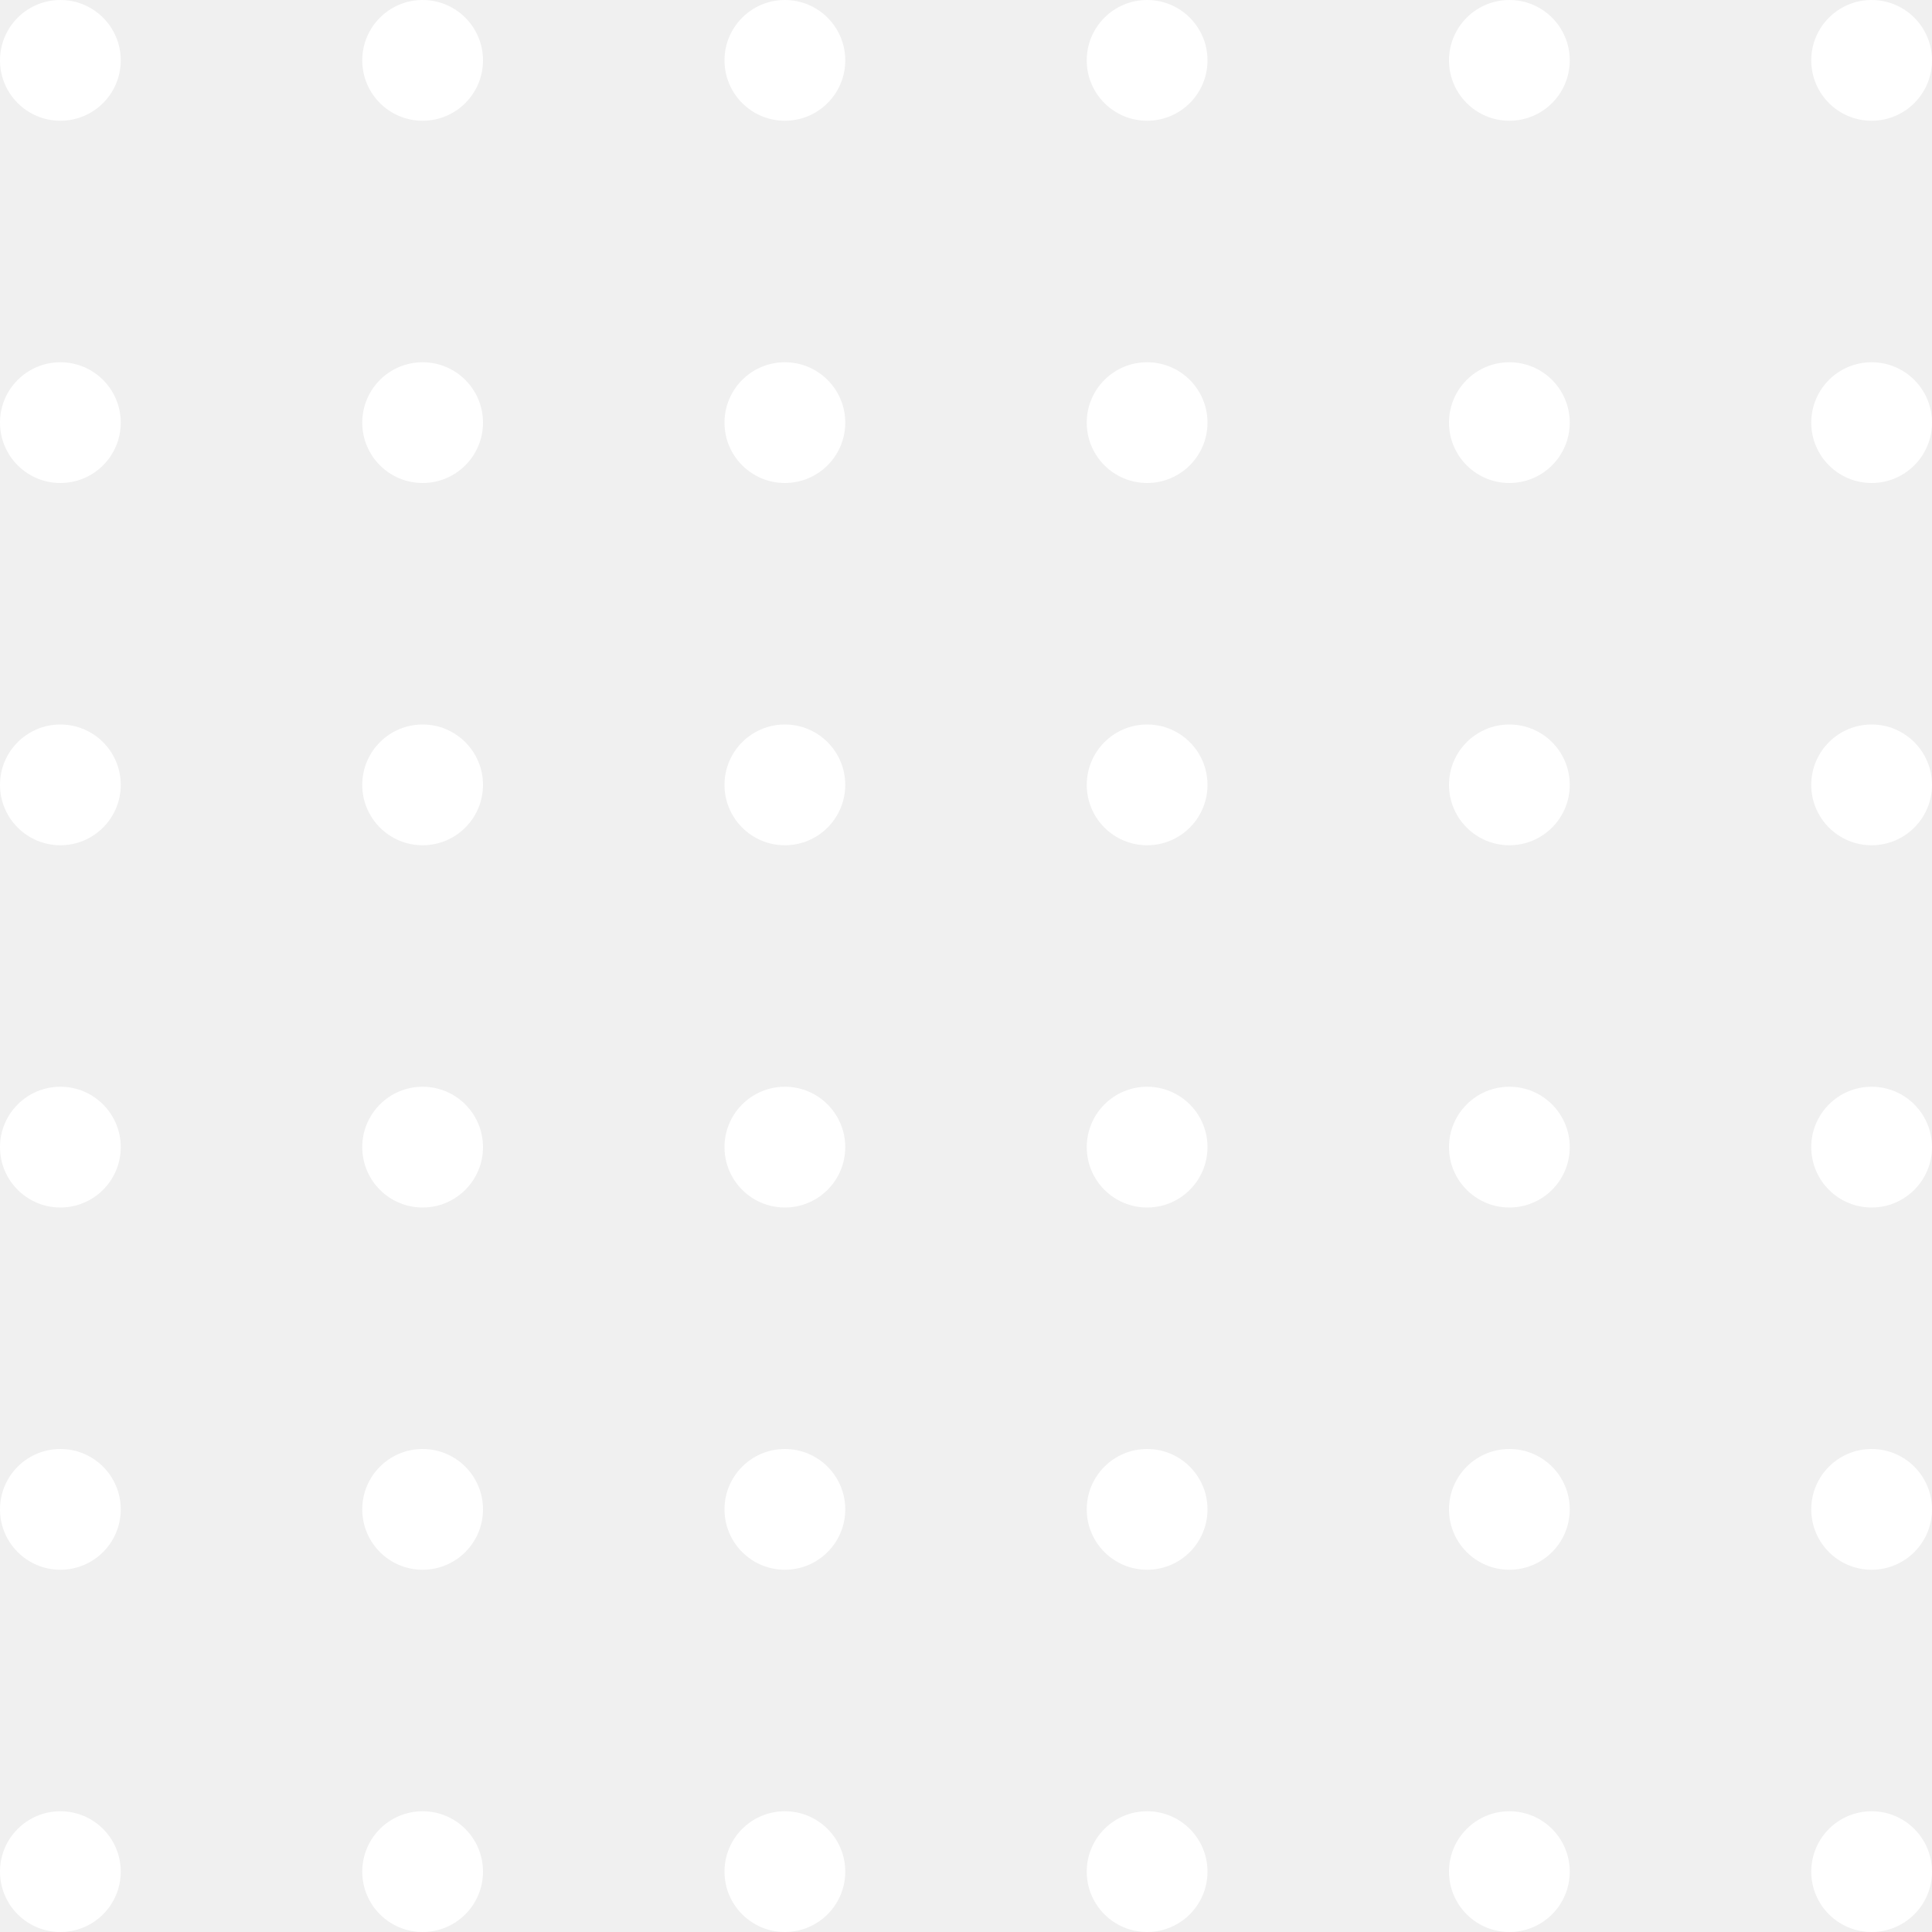
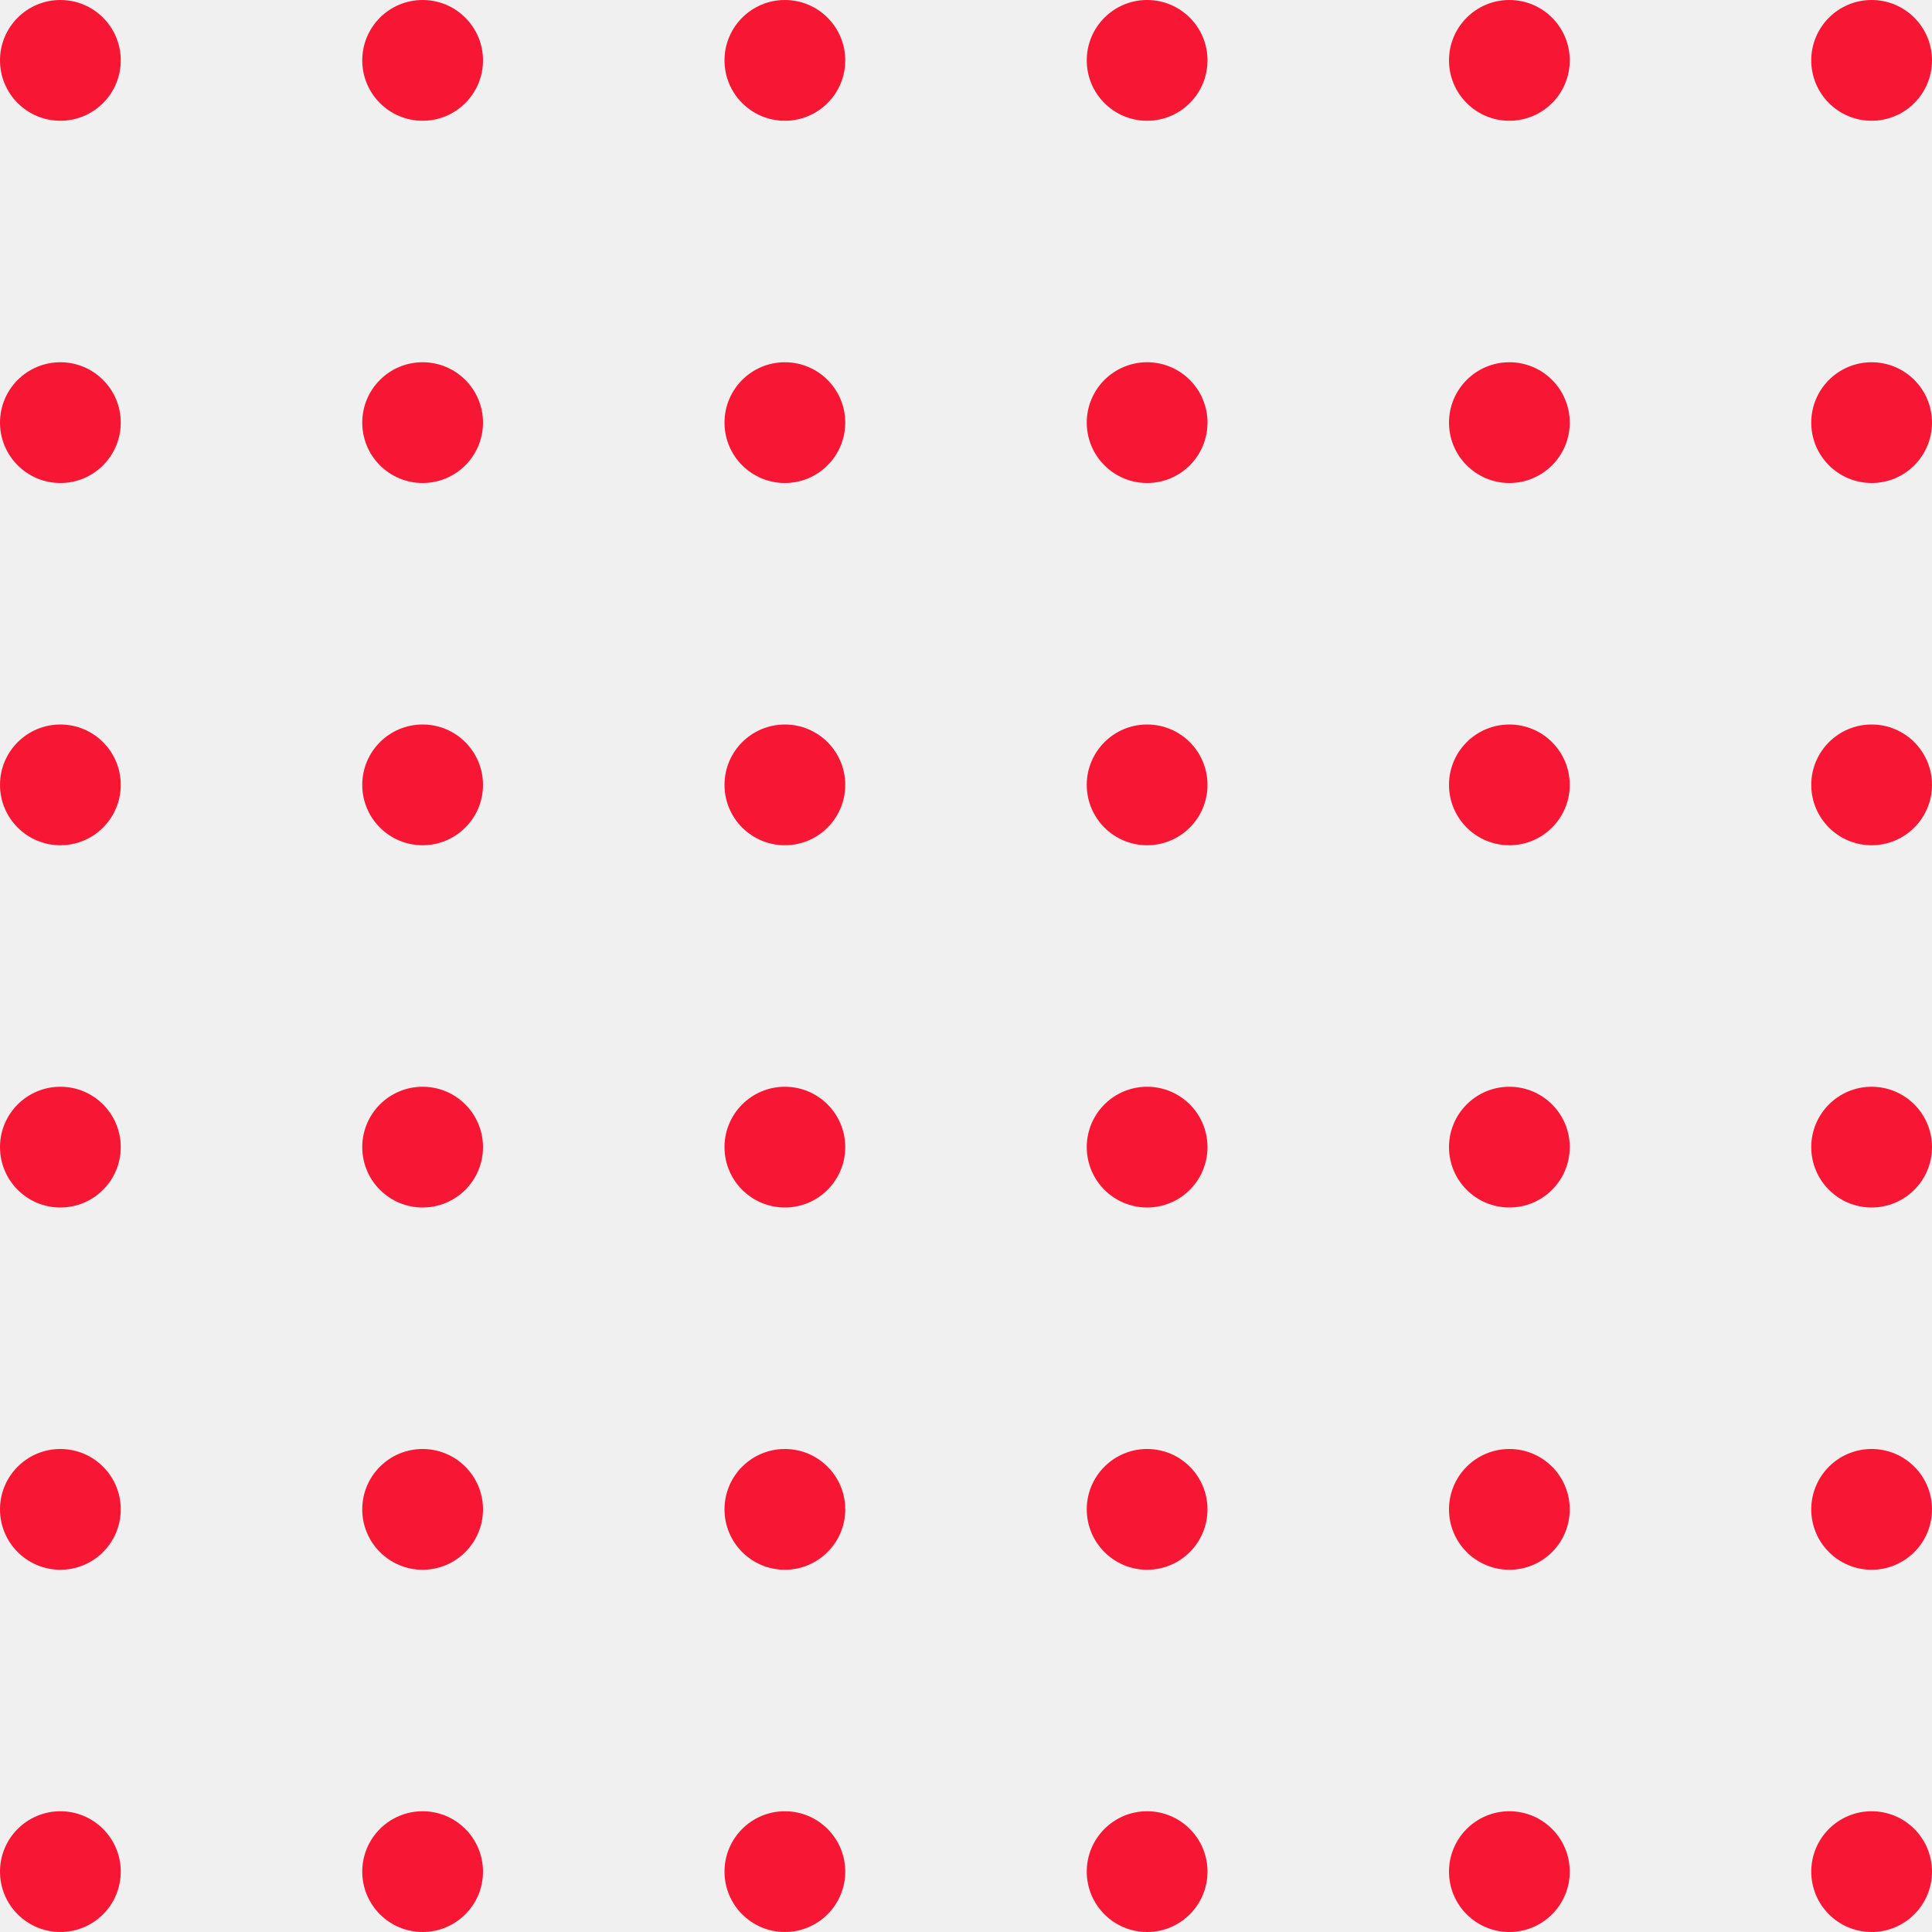
<svg xmlns="http://www.w3.org/2000/svg" width="48" height="48" viewBox="0 0 48 48" fill="none">
  <g clip-path="url(#clip0_1_2)">
-     <circle cx="1.5" cy="1.5" r="1.5" fill="white" />
-     <circle cx="10.5" cy="1.5" r="1.5" fill="white" />
-     <circle cx="19.5" cy="1.5" r="1.5" fill="white" />
-     <circle cx="28.5" cy="1.5" r="1.5" fill="white" />
-     <circle cx="37.5" cy="1.5" r="1.5" fill="white" />
-     <circle cx="46.5" cy="1.5" r="1.5" fill="white" />
-     <circle cx="1.5" cy="10.5" r="1.5" fill="white" />
-     <circle cx="10.5" cy="10.5" r="1.5" fill="white" />
-     <circle cx="19.5" cy="10.5" r="1.5" fill="white" />
-     <circle cx="28.5" cy="10.5" r="1.5" fill="white" />
-     <circle cx="37.5" cy="10.5" r="1.5" fill="white" />
-     <circle cx="46.5" cy="10.5" r="1.5" fill="white" />
-     <circle cx="1.5" cy="19.5" r="1.5" fill="white" />
-     <circle cx="10.5" cy="19.5" r="1.5" fill="white" />
-     <circle cx="19.5" cy="19.5" r="1.5" fill="white" />
-     <circle cx="28.5" cy="19.5" r="1.5" fill="white" />
-     <circle cx="37.5" cy="19.5" r="1.5" fill="white" />
-     <circle cx="46.5" cy="19.5" r="1.5" fill="white" />
-     <circle cx="1.5" cy="28.5" r="1.5" fill="white" />
-     <circle cx="10.5" cy="28.5" r="1.5" fill="white" />
-     <circle cx="19.5" cy="28.5" r="1.5" fill="white" />
-     <circle cx="28.5" cy="28.5" r="1.5" fill="white" />
-     <circle cx="37.5" cy="28.5" r="1.5" fill="white" />
-     <circle cx="46.5" cy="28.5" r="1.5" fill="white" />
-     <circle cx="1.5" cy="37.5" r="1.5" fill="white" />
-     <circle cx="10.5" cy="37.5" r="1.5" fill="white" />
-     <circle cx="19.5" cy="37.5" r="1.5" fill="white" />
-     <circle cx="28.5" cy="37.5" r="1.5" fill="white" />
-     <circle cx="37.5" cy="37.5" r="1.5" fill="white" />
-     <circle cx="46.5" cy="37.5" r="1.5" fill="white" />
-     <circle cx="1.5" cy="46.5" r="1.5" fill="white" />
-     <circle cx="10.5" cy="46.5" r="1.5" fill="white" />
-     <circle cx="19.5" cy="46.5" r="1.5" fill="white" />
-     <circle cx="28.5" cy="46.5" r="1.5" fill="white" />
-     <circle cx="37.5" cy="46.5" r="1.5" fill="white" />
-     <circle cx="46.5" cy="46.5" r="1.5" fill="white" />
+     <circle cx="1.5" cy="1.5" r="1.5" fill="#F71735" />
+     <circle cx="10.5" cy="1.5" r="1.5" fill="#F71735" />
+     <circle cx="19.5" cy="1.5" r="1.5" fill="#F71735" />
+     <circle cx="28.5" cy="1.5" r="1.5" fill="#F71735" />
+     <circle cx="37.5" cy="1.5" r="1.5" fill="#F71735" />
+     <circle cx="46.5" cy="1.5" r="1.5" fill="#F71735" />
+     <circle cx="1.5" cy="10.5" r="1.5" fill="#F71735" />
+     <circle cx="10.5" cy="10.5" r="1.5" fill="#F71735" />
+     <circle cx="19.5" cy="10.5" r="1.5" fill="#F71735" />
+     <circle cx="28.5" cy="10.5" r="1.5" fill="#F71735" />
+     <circle cx="37.5" cy="10.5" r="1.5" fill="#F71735" />
+     <circle cx="46.5" cy="10.5" r="1.5" fill="#F71735" />
+     <circle cx="1.5" cy="19.5" r="1.5" fill="#F71735" />
+     <circle cx="10.5" cy="19.5" r="1.5" fill="#F71735" />
+     <circle cx="19.5" cy="19.5" r="1.5" fill="#F71735" />
+     <circle cx="28.5" cy="19.5" r="1.5" fill="#F71735" />
+     <circle cx="37.5" cy="19.5" r="1.5" fill="#F71735" />
+     <circle cx="46.5" cy="19.5" r="1.5" fill="#F71735" />
+     <circle cx="1.5" cy="28.5" r="1.5" fill="#F71735" />
+     <circle cx="10.5" cy="28.5" r="1.5" fill="#F71735" />
+     <circle cx="19.5" cy="28.5" r="1.5" fill="#F71735" />
+     <circle cx="28.5" cy="28.5" r="1.5" fill="#F71735" />
+     <circle cx="37.5" cy="28.5" r="1.5" fill="#F71735" />
+     <circle cx="46.5" cy="28.5" r="1.5" fill="#F71735" />
+     <circle cx="1.5" cy="37.5" r="1.5" fill="#F71735" />
+     <circle cx="10.5" cy="37.5" r="1.5" fill="#F71735" />
+     <circle cx="19.5" cy="37.5" r="1.5" fill="#F71735" />
+     <circle cx="28.5" cy="37.5" r="1.5" fill="#F71735" />
+     <circle cx="37.5" cy="37.5" r="1.5" fill="#F71735" />
+     <circle cx="46.5" cy="37.5" r="1.5" fill="#F71735" />
+     <circle cx="1.5" cy="46.5" r="1.5" fill="#F71735" />
+     <circle cx="10.5" cy="46.5" r="1.5" fill="#F71735" />
+     <circle cx="19.5" cy="46.5" r="1.5" fill="#F71735" />
+     <circle cx="28.5" cy="46.5" r="1.5" fill="#F71735" />
+     <circle cx="37.5" cy="46.5" r="1.5" fill="#F71735" />
+     <circle cx="46.5" cy="46.5" r="1.5" fill="#F71735" />
  </g>
  <defs>
    <clipPath id="clip0_1_2">
      <rect width="48" height="48" fill="white" />
    </clipPath>
  </defs>
</svg>
